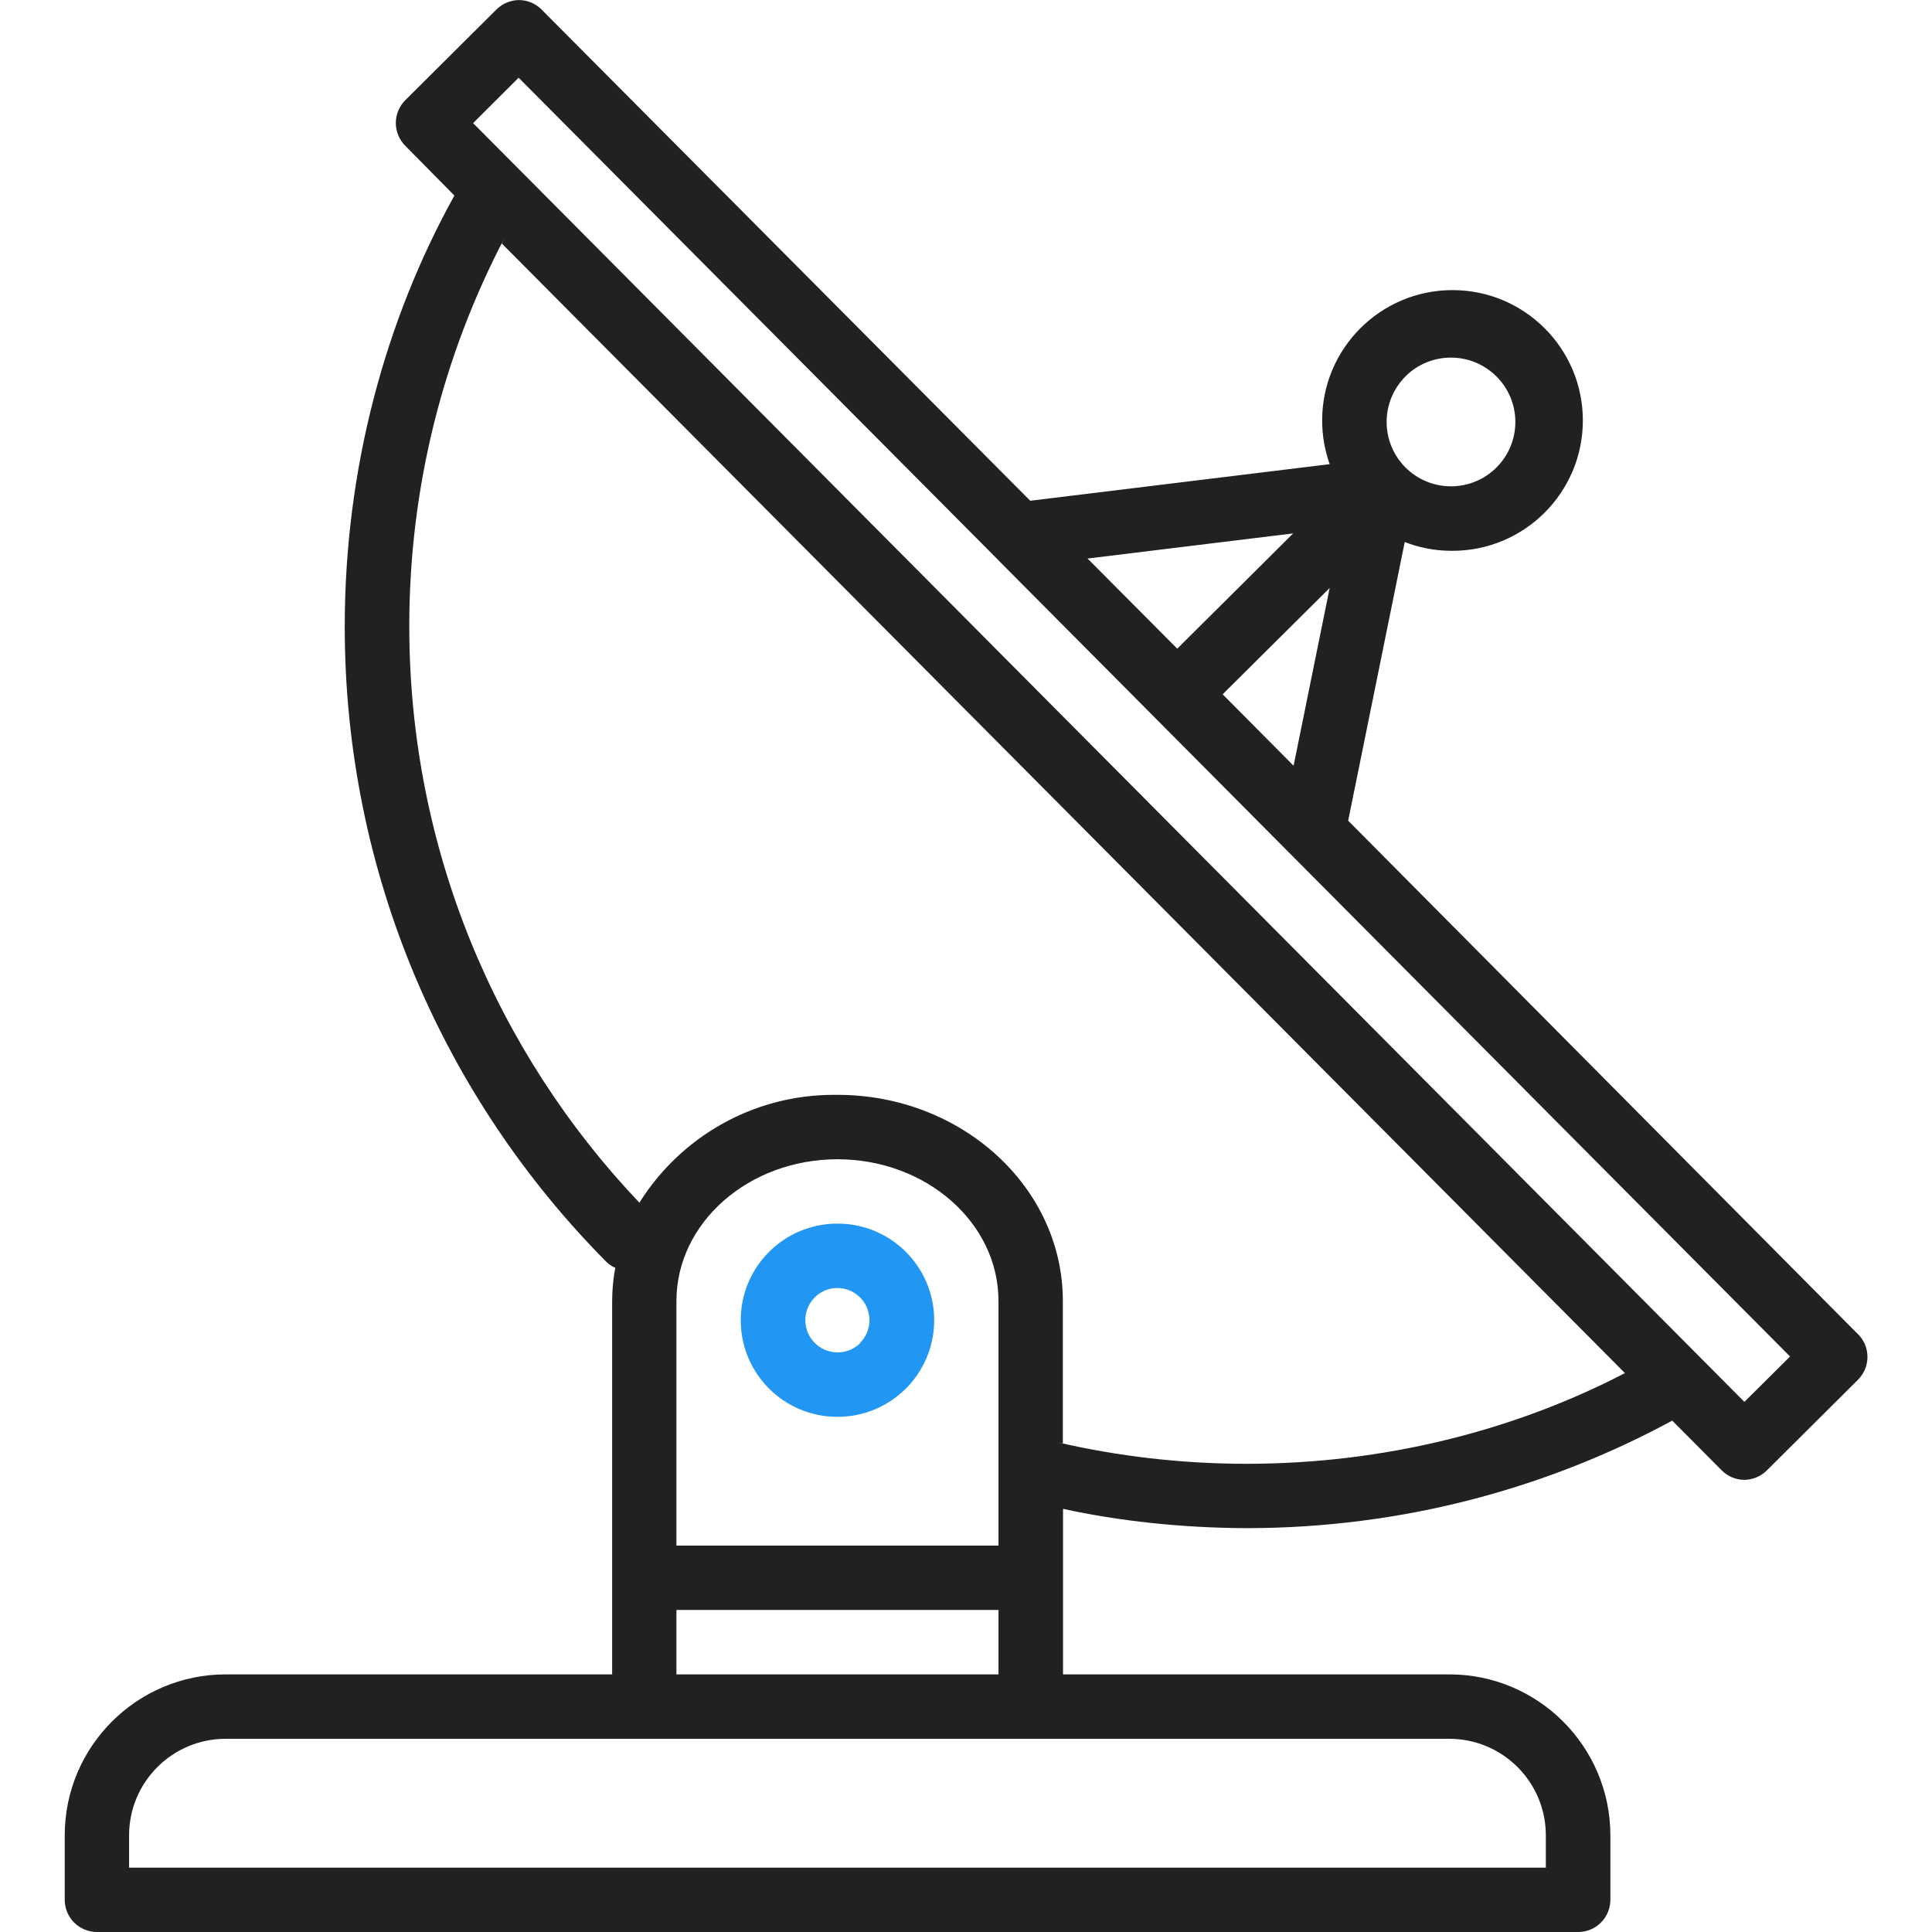
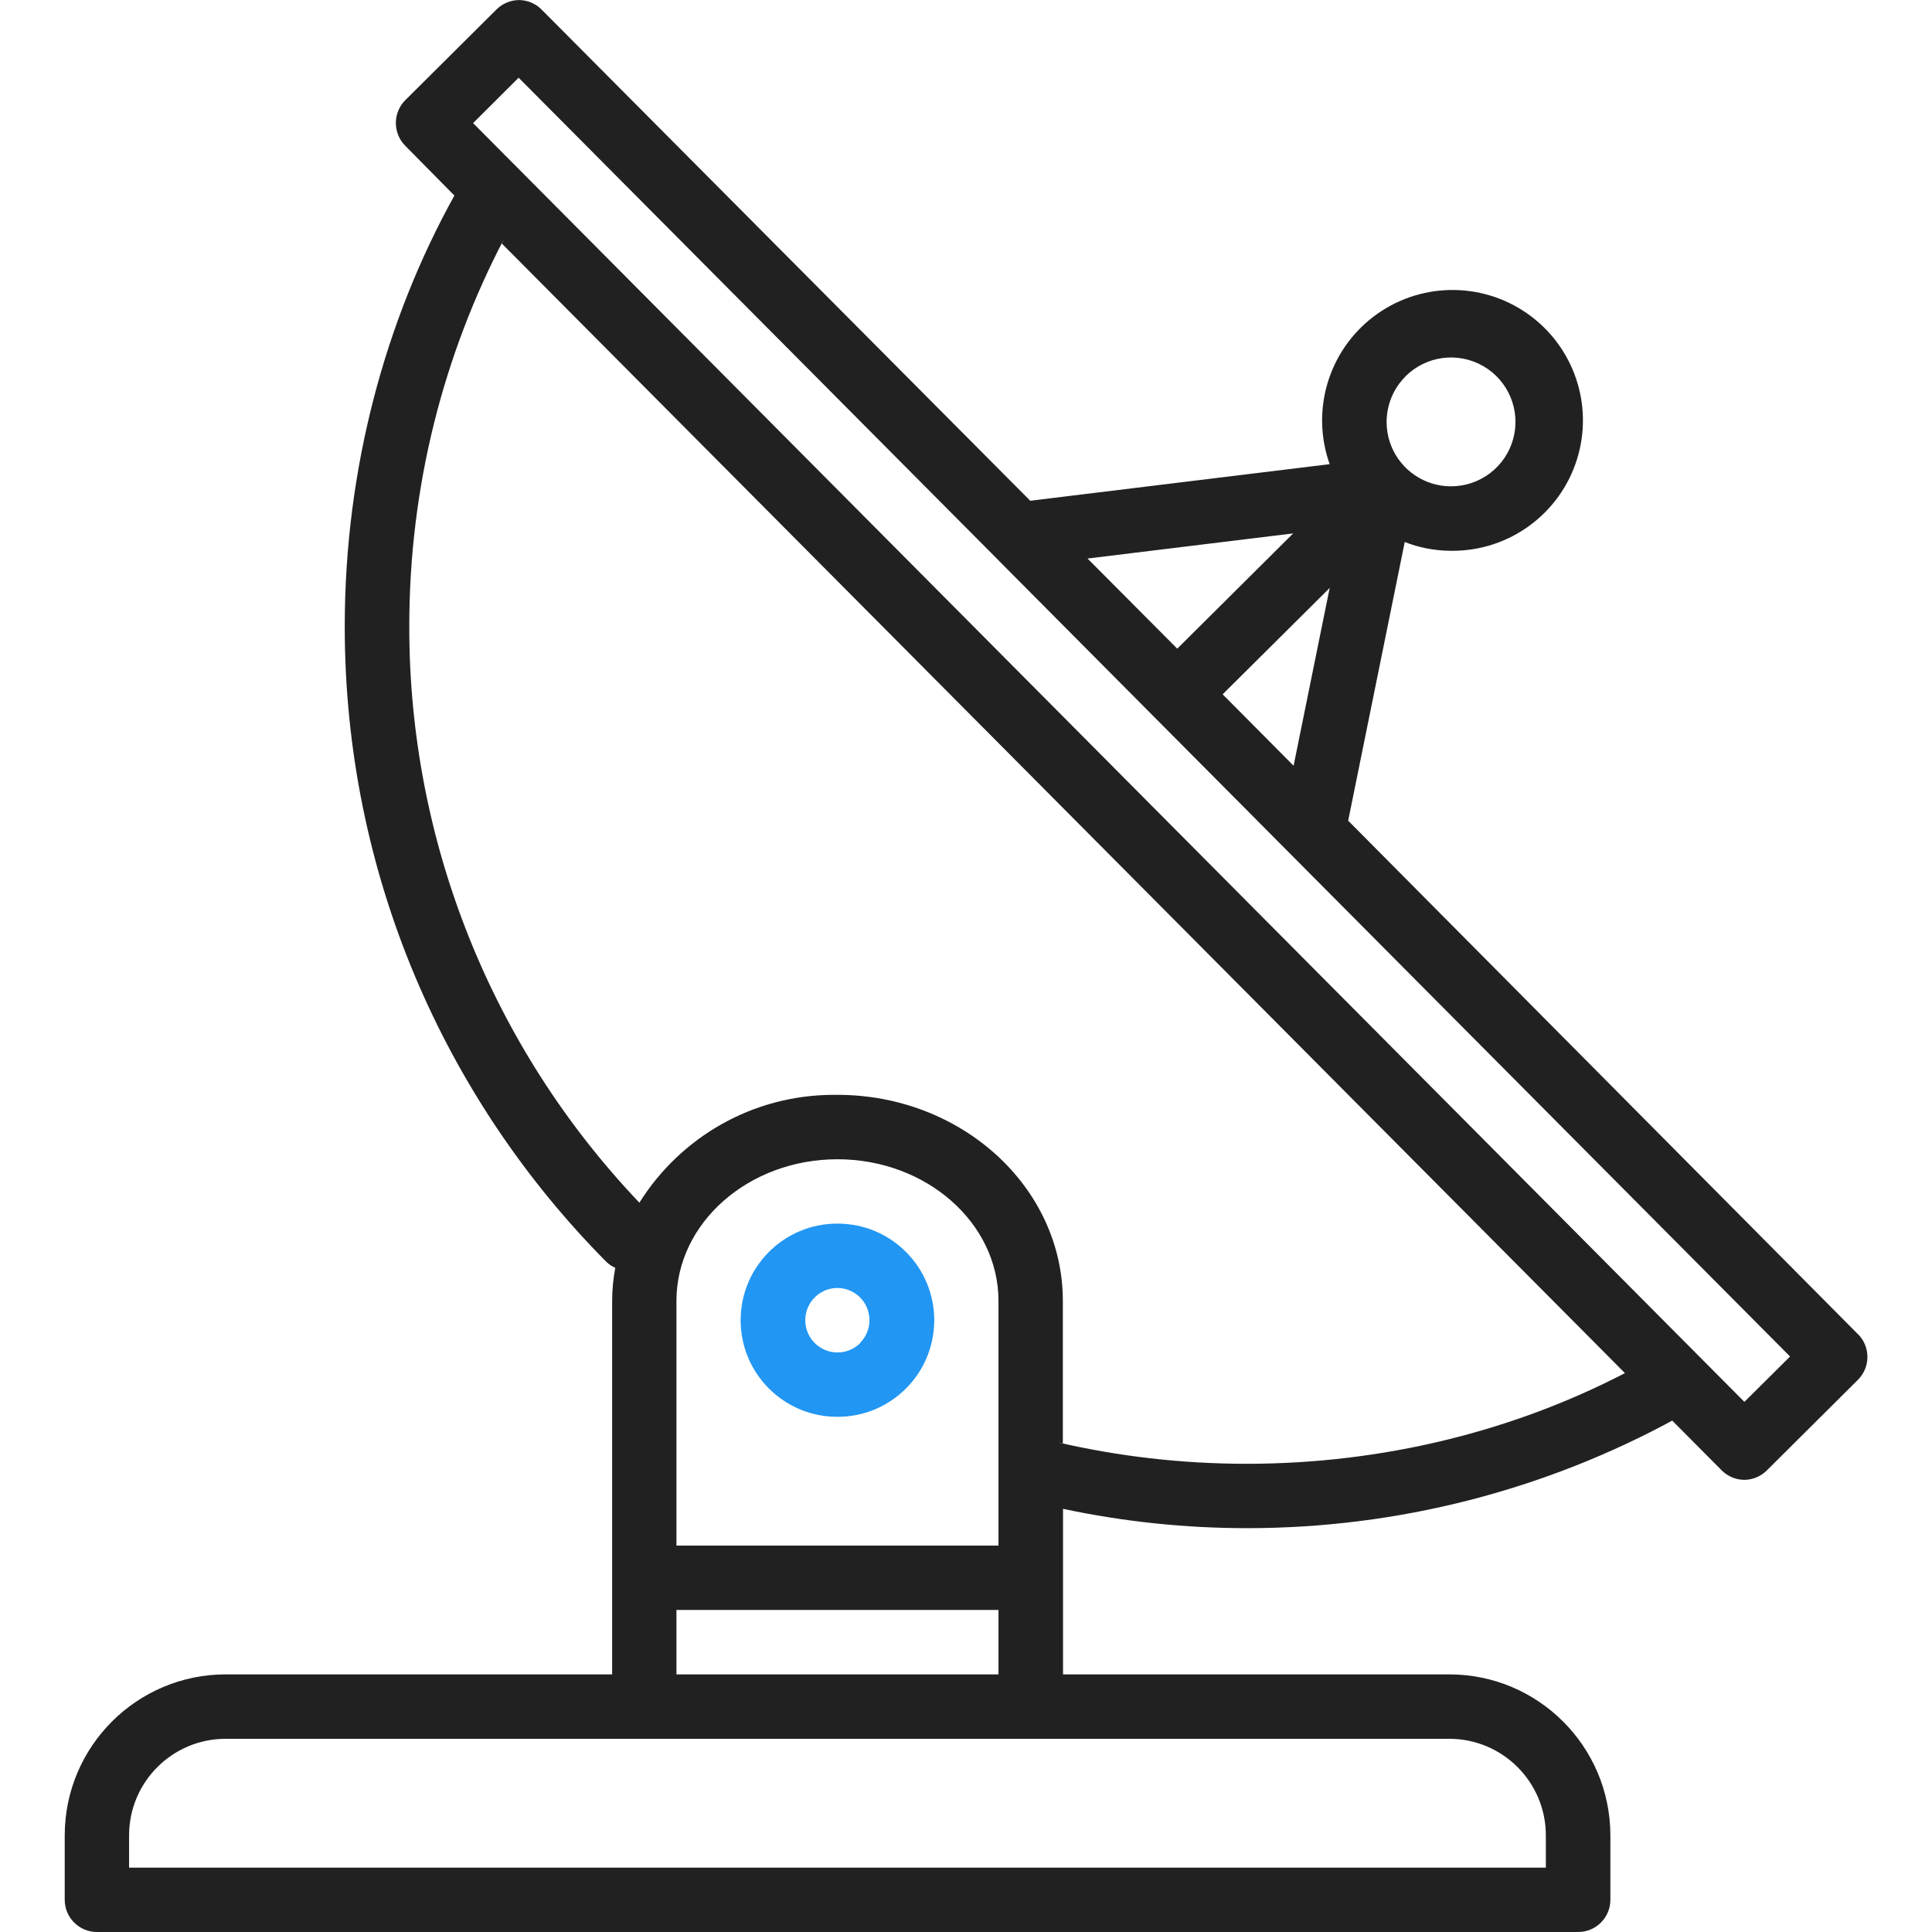
- <svg xmlns="http://www.w3.org/2000/svg" version="1.1" width="32" height="32" viewBox="0 0 32 32">
-   <path fill="#212121" d="M30.773 22.098l-8.443-8.505 0.937-4.616c0.225 0.090 0.485 0.144 0.758 0.146h0.007c0.008 0 0.017 0 0.026 0 1.192 0 2.159-0.967 2.159-2.159s-0.967-2.159-2.159-2.159c-1.192 0-2.159 0.967-2.159 2.159 0 0.259 0.046 0.508 0.13 0.739l-0.005-0.015-4.96 0.606-8.091-8.133c-0.096-0.098-0.229-0.159-0.376-0.16h-0c-0.14 0.001-0.274 0.057-0.373 0.155l-1.512 1.504c-0.096 0.097-0.156 0.23-0.156 0.377s0.060 0.281 0.156 0.377v0l0.814 0.825c-1.143 2.062-1.816 4.522-1.816 7.139 0 4.106 1.656 7.824 4.336 10.525l-0.001-0.001c0.043 0.041 0.092 0.074 0.146 0.097-0.032 0.164-0.051 0.353-0.052 0.546v6.188h-6.4c-1.472 0.001-2.666 1.194-2.667 2.666v1.067c0 0.295 0.239 0.534 0.534 0.534h24.534c0.294 0 0.533-0.239 0.533-0.534v-1.067c-0.002-1.472-1.195-2.665-2.666-2.666h-6.4v-2.742c0.915 0.201 1.968 0.317 3.047 0.32h0.002c2.58-0.003 5.005-0.663 7.117-1.822l-0.077 0.039 0.818 0.823c0.099 0.101 0.235 0.159 0.376 0.16 0.14-0.001 0.274-0.057 0.373-0.155l1.512-1.504c0.096-0.097 0.156-0.23 0.156-0.377s-0.060-0.281-0.156-0.377v0zM23.28 6.233c0.193-0.192 0.459-0.31 0.752-0.31 0.589 0 1.067 0.478 1.067 1.066s-0.477 1.066-1.067 1.066c-0 0-0 0-0.001 0h-0.003c-0.587-0.003-1.061-0.479-1.061-1.066 0-0.295 0.12-0.563 0.314-0.756l0-0h-0.002zM22.024 9.737l-0.598 2.946-1.175-1.183 1.774-1.763zM21.419 8.835l-1.92 1.909-1.486-1.493 3.406-0.416zM24.004 28.8c0.884 0 1.6 0.716 1.6 1.6v0 0.534h-23.466v-0.534c0-0.884 0.716-1.6 1.6-1.6v0h20.267zM16.538 26.666v1.067h-5.334v-1.067h5.334zM11.204 25.6v-4.053c0-1.294 1.196-2.346 2.667-2.346s2.667 1.053 2.667 2.346v4.053h-5.334zM17.604 23.904v-2.357c0-1.882-1.675-3.413-3.733-3.413-0.017-0-0.038-0-0.058-0-1.353 0-2.54 0.707-3.213 1.771l-0.009 0.016c-2.36-2.482-3.812-5.846-3.812-9.55 0-2.314 0.567-4.496 1.569-6.414l-0.036 0.077 18.602 18.709c-1.823 0.947-3.979 1.502-6.266 1.502-1.079 0-2.128-0.124-3.136-0.357l0.093 0.018zM28.893 23.22l-21.057-21.181 0.754-0.752 7.935 7.98c0.004 0 0.006 0.007 0.009 0.010l13.115 13.191-0.757 0.752z" />
-   <path fill="#2196f3" d="M13.876 20.267h-0.005c-0.001 0-0.002 0-0.002 0-0.884 0-1.6 0.716-1.6 1.6s0.715 1.599 1.597 1.6h0.005c0.001 0 0.001 0 0.002 0 0.884 0 1.6-0.716 1.6-1.6s-0.715-1.599-1.598-1.6h-0zM14.249 22.245c-0.096 0.096-0.229 0.155-0.376 0.155-0.295 0-0.534-0.239-0.534-0.534s0.238-0.533 0.532-0.533h0c0.293 0.002 0.53 0.24 0.53 0.533 0 0.148-0.060 0.281-0.157 0.378v0h0.005z" />
+ <svg xmlns="http://www.w3.org/2000/svg" viewBox="0 0 32 32">
+   <path fill="#212121" d="M30.773 22.098l-8.443-8.505.937-4.616c.225.09.485.144.758.146h.033a2.16 2.16 0 10-2.029-1.42l-.005-.015-4.96.606L8.973.161a.53.53 0 00-.376-.16.536.536 0 00-.373.155L6.712 1.66a.535.535 0 000 .754l.814.825C6.383 5.301 5.71 7.761 5.71 10.378c0 4.106 1.656 7.824 4.336 10.525l-.001-.001a.49.49 0 00.146.097 2.986 2.986 0 00-.052.546v6.188h-6.4a2.669 2.669 0 00-2.667 2.666v1.067c0 .295.239.534.534.534H26.14a.534.534 0 00.533-.534v-1.067a2.67 2.67 0 00-2.666-2.666h-6.4v-2.742a14.64 14.64 0 003.047.32h.002a14.784 14.784 0 007.117-1.822l-.077.039.818.823a.534.534 0 00.376.16.536.536 0 00.373-.155l1.512-1.504a.535.535 0 000-.754zM23.28 6.233a1.067 1.067 0 11.752 1.822h-.004a1.066 1.066 0 01-.747-1.822h-.002zm-1.256 3.504l-.598 2.946-1.175-1.183 1.774-1.763zm-.605-.902l-1.92 1.909-1.486-1.493 3.406-.416zM24.004 28.8a1.6 1.6 0 011.6 1.6v.534H2.138V30.4a1.6 1.6 0 011.6-1.6h20.267zm-7.466-2.134v1.067h-5.334v-1.067h5.334zM11.204 25.6v-4.053c0-1.294 1.196-2.346 2.667-2.346s2.667 1.053 2.667 2.346V25.6h-5.334zm6.4-1.696v-2.357c0-1.882-1.675-3.413-3.733-3.413h-.058c-1.353 0-2.54.707-3.213 1.771l-.009.016a13.817 13.817 0 01-3.812-9.55c0-2.314.567-4.496 1.569-6.414l-.036.077 18.602 18.709c-1.823.947-3.979 1.502-6.266 1.502-1.079 0-2.128-.124-3.136-.357l.093.018zm11.289-.684L7.836 2.039l.754-.752 7.935 7.98c.004 0 .006.007.009.01l13.115 13.191-.757.752z" />
+   <path fill="#2196f3" d="M13.876 20.267h-.007a1.6 1.6 0 00-.003 3.2h.007a1.6 1.6 0 00.002-3.2zm.373 1.978a.534.534 0 11-.378-.912.533.533 0 01.373.911h.005z" />
</svg>
